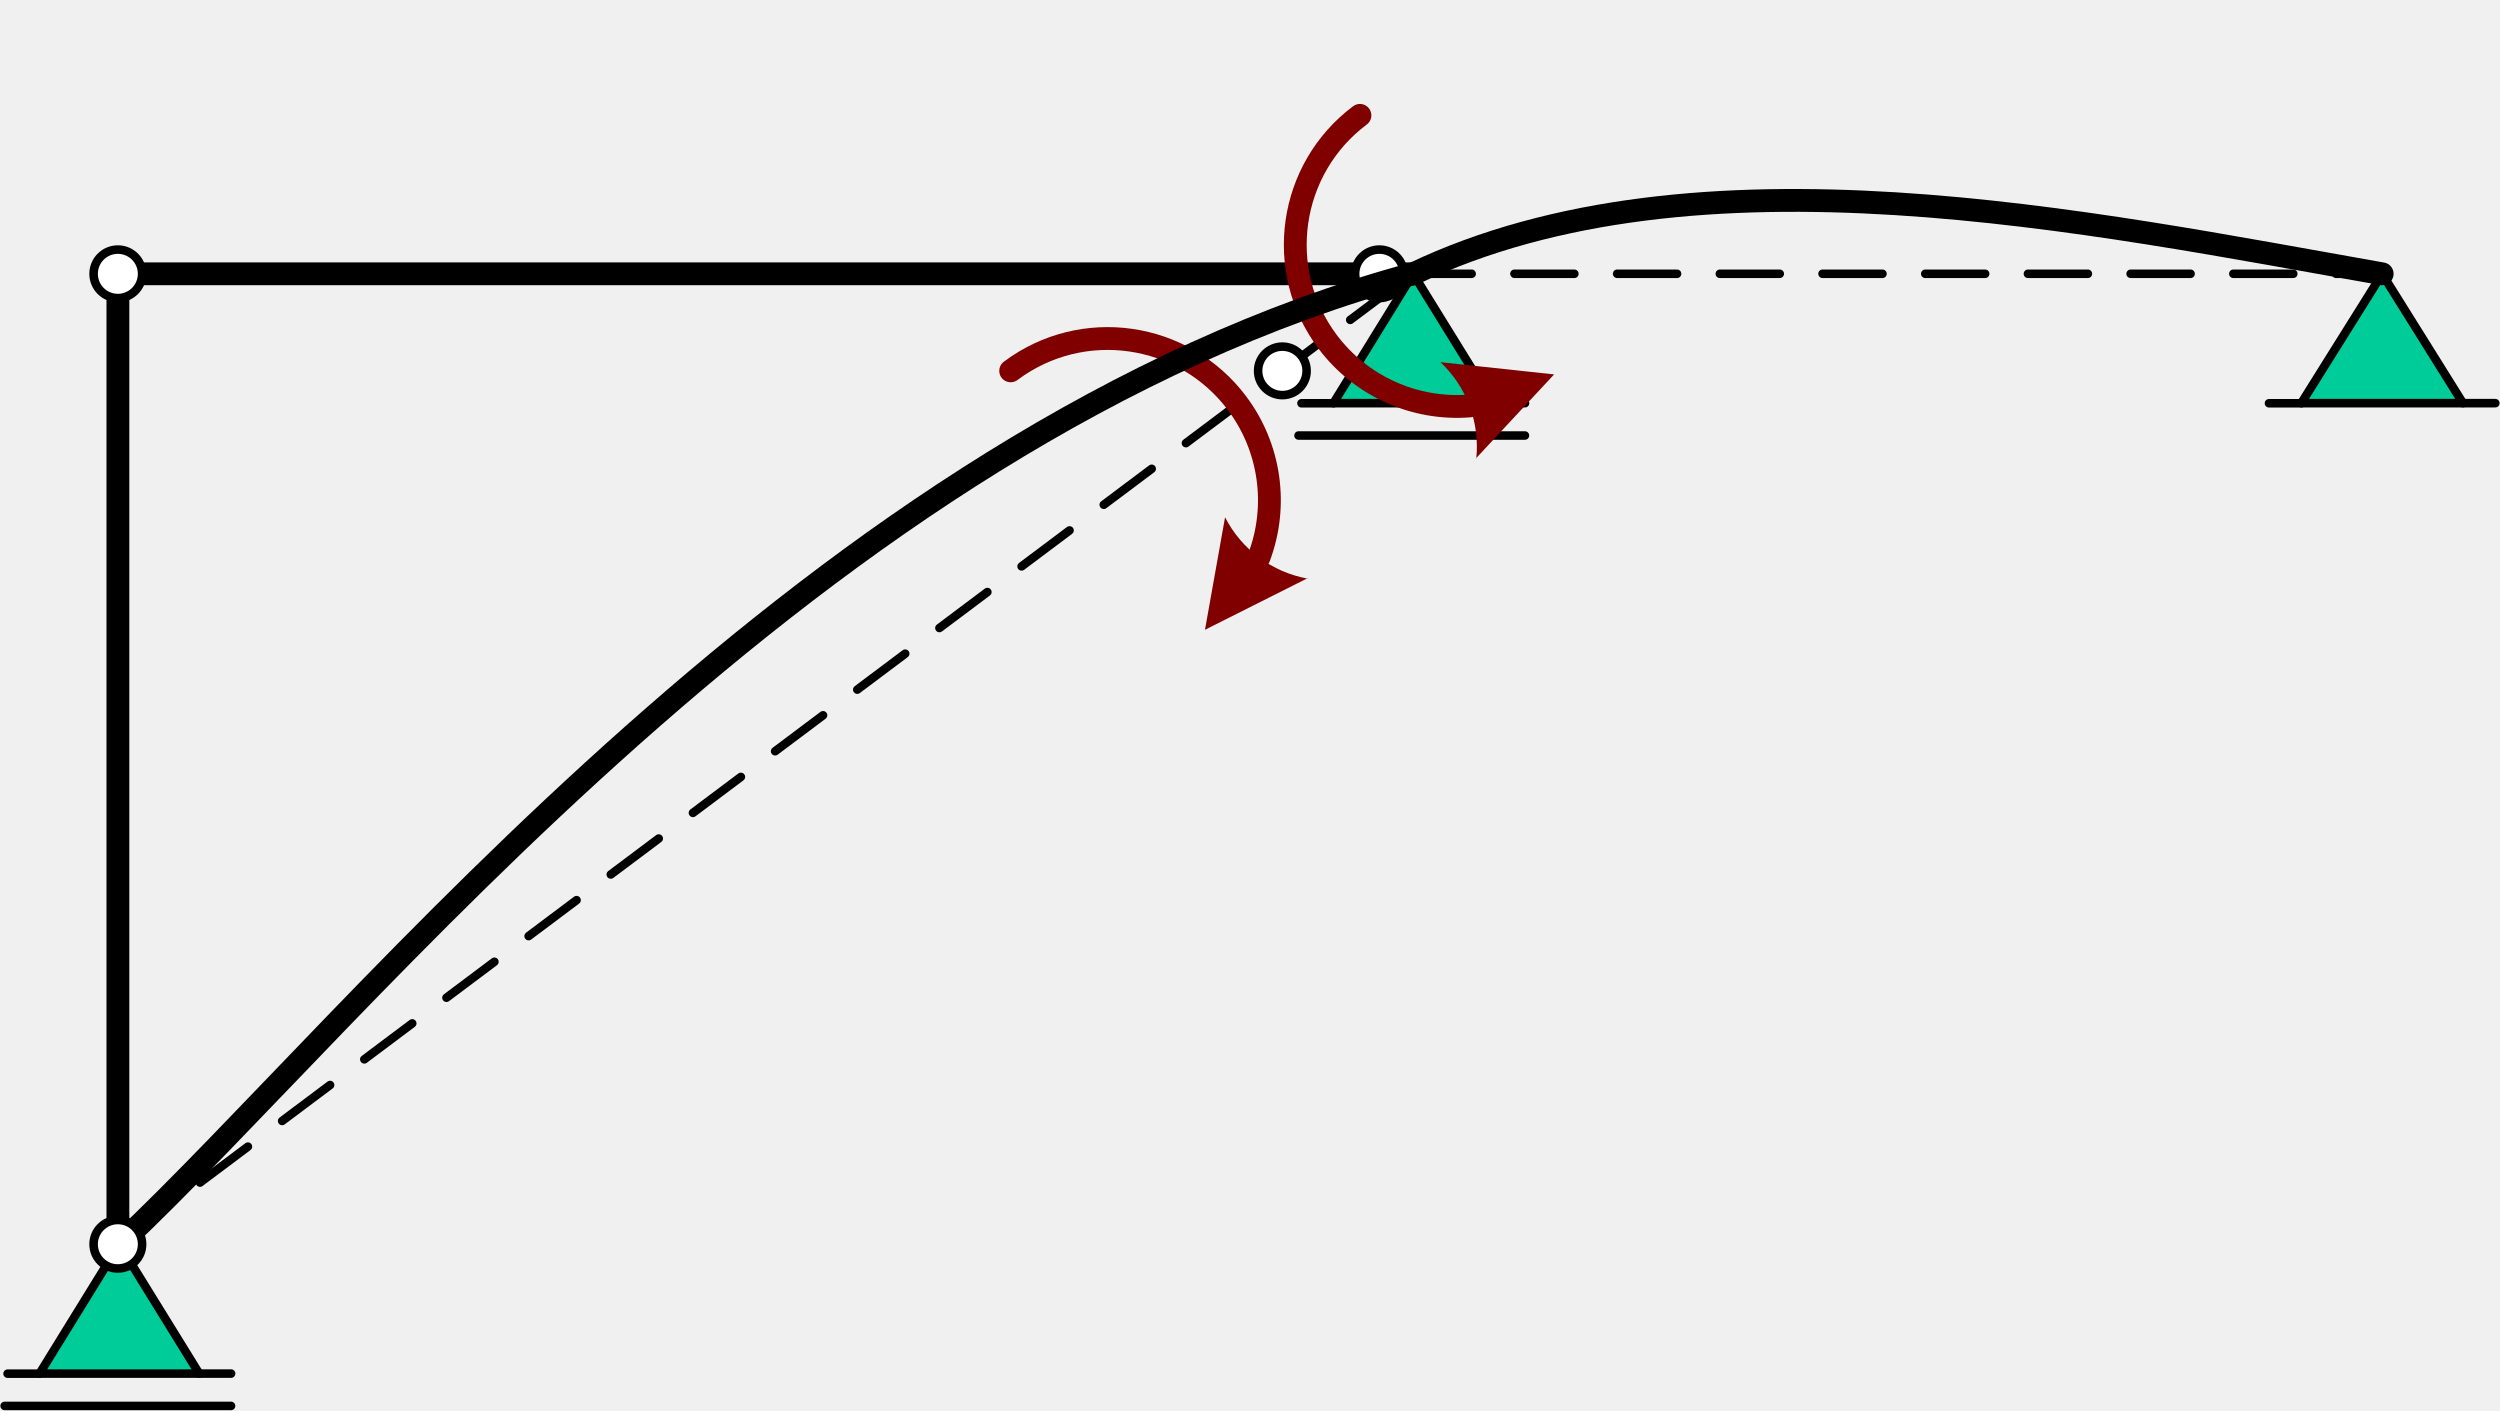
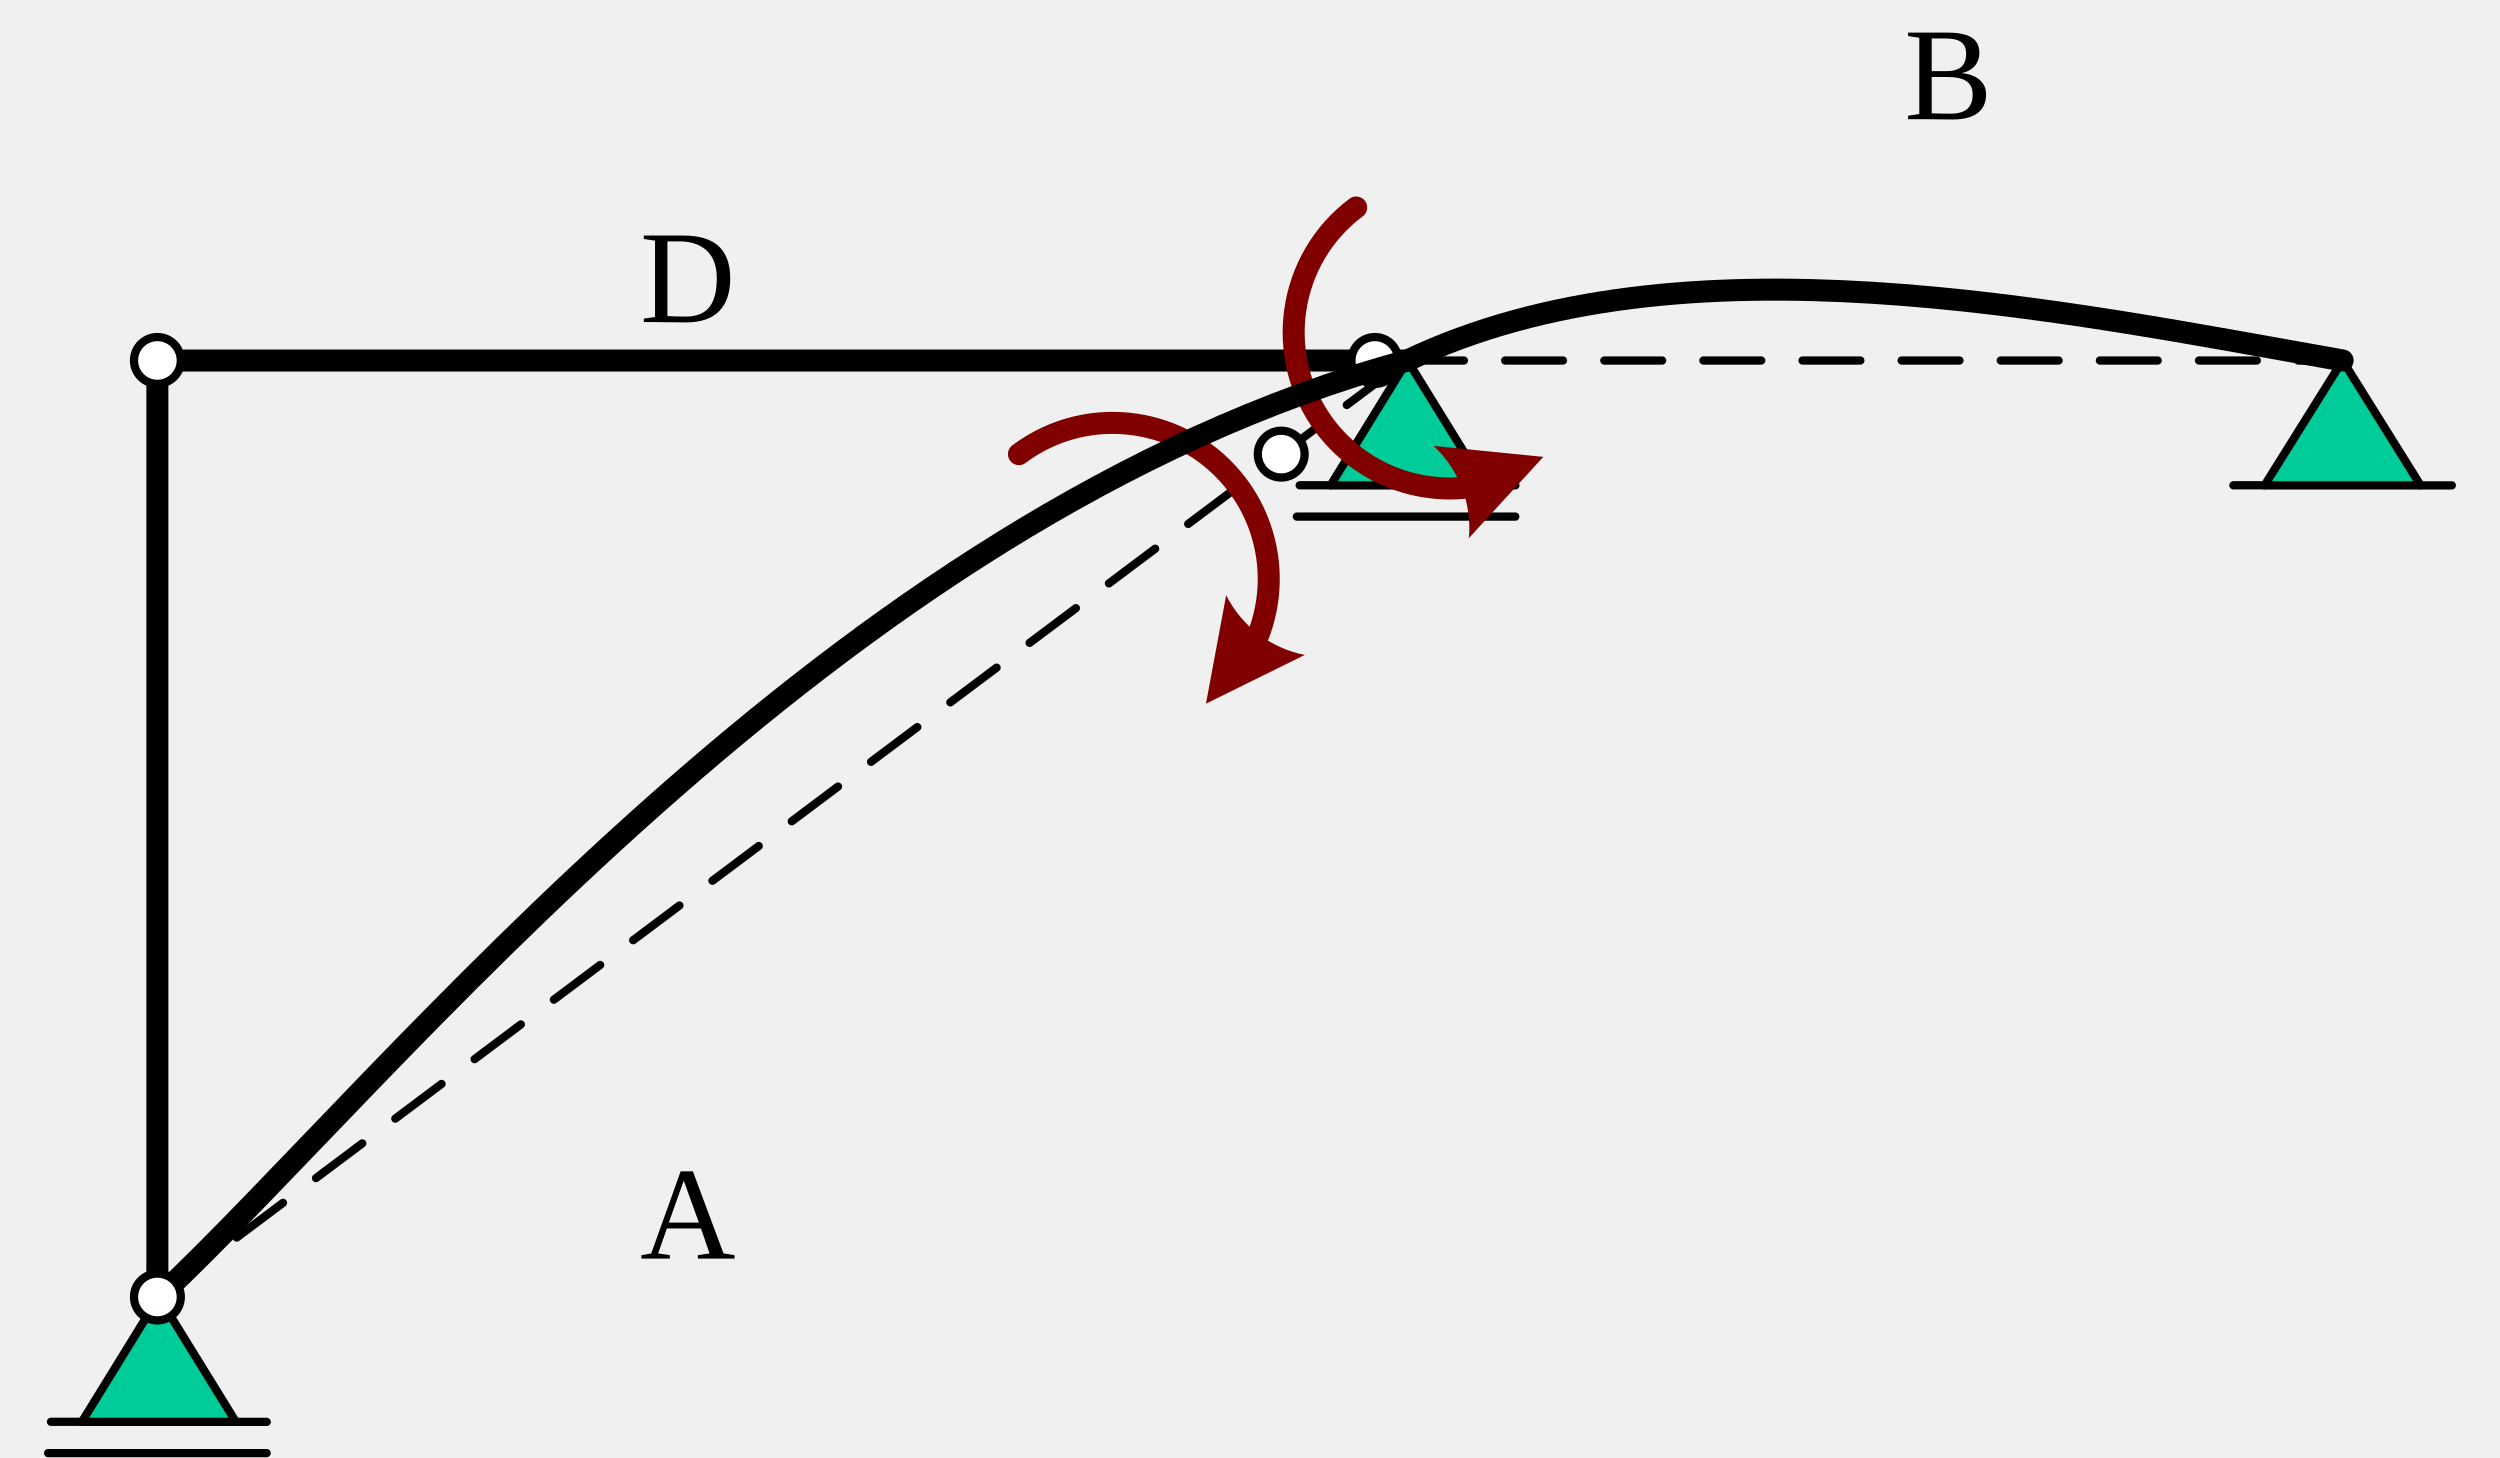
- <svg xmlns="http://www.w3.org/2000/svg" xmlns:ns1="http://schemas.microsoft.com/visio/2003/SVGExtensions/" xmlns:xlink="http://www.w3.org/1999/xlink" width="3.042in" height="1.716in" viewBox="0 0 219.018 123.584" xml:space="preserve" color-interpolation-filters="sRGB" class="st8">
+ <svg xmlns="http://www.w3.org/2000/svg" xmlns:ns1="http://schemas.microsoft.com/visio/2003/SVGExtensions/" xmlns:xlink="http://www.w3.org/1999/xlink" width="3.153in" height="1.838in" viewBox="0 0 227.012 132.306" xml:space="preserve" color-interpolation-filters="sRGB" class="st10">
  <ns1:documentProperties ns1:langID="1043" ns1:metric="true" ns1:viewMarkup="false" />
  <style type="text/css">
	
		.st1 {fill:#00cc99;stroke:#000000;stroke-linecap:round;stroke-linejoin:round;stroke-width:0.75}
		.st2 {stroke:#000000;stroke-linecap:round;stroke-linejoin:round;stroke-width:0.75}
		.st3 {stroke:#000000;stroke-linecap:round;stroke-linejoin:round;stroke-width:2}
		.st4 {stroke:#000000;stroke-dasharray:5.25,3.75;stroke-linecap:round;stroke-linejoin:round;stroke-width:0.75}
		.st5 {fill:#ffffff;stroke:#000000;stroke-linecap:round;stroke-linejoin:round;stroke-width:0.75}
		.st6 {marker-end:url(#mrkr5-59);stroke:#800000;stroke-linecap:round;stroke-linejoin:round;stroke-width:2}
		.st7 {fill:#800000;fill-opacity:1;stroke:#800000;stroke-opacity:1;stroke-width:0.442}
- 		.st8 {fill:none;fill-rule:evenodd;font-size:12px;overflow:visible;stroke-linecap:square;stroke-miterlimit:3}
+ 		.st8 {fill:none;stroke:none;stroke-linecap:round;stroke-linejoin:round;stroke-width:0.24}
+ 		.st9 {fill:#000000;font-family:Times New Roman;font-size:1em}
+ 		.st10 {fill:none;fill-rule:evenodd;font-size:12px;overflow:visible;stroke-linecap:square;stroke-miterlimit:3}
	
	</style>
  <defs id="Markers">
    <g id="lend5">
      <path d="M 2 1 L 0 0 L 1.981 -0.993 C 1.672 -0.365 1.673 0.373 1.985 1 " style="stroke:none" />
    </g>
    <marker id="mrkr5-59" class="st7" ns1:arrowType="5" ns1:arrowSize="2" ns1:setback="3.775" refX="-3.775" orient="auto" markerUnits="strokeWidth" overflow="visible">
      <use xlink:href="#lend5" transform="scale(-2.26,-2.26) " />
    </marker>
  </defs>
  <g ns1:mID="0" ns1:index="1" ns1:groupContext="foregroundPage">
    <ns1:pageProperties ns1:drawingScale="0.0393701" ns1:pageScale="0.0393701" ns1:drawingUnits="24" ns1:shadowOffsetX="8.50394" ns1:shadowOffsetY="-8.50394" />
-     <g id="group4916-1" transform="translate(0.375,-0.375)" ns1:mID="4916" ns1:groupContext="group">
+     <g id="group4916-1" transform="translate(4.37187,-0.375)" ns1:mID="4916" ns1:groupContext="group">
      <g id="group4917-2" transform="translate(0.261477,-2.83465)" ns1:mID="4917" ns1:groupContext="group">
-         <g id="shape4918-3" ns1:mID="4918" ns1:groupContext="shape" transform="translate(2.79729,1.42109E-14)">
-           <path d="M0 123.58 L13.99 123.58 L6.99 112.25 L0 123.58 Z" class="st1" />
+         <g id="shape4918-3" ns1:mID="4918" ns1:groupContext="shape" transform="translate(2.79729,0)">
+           <path d="M0 132.31 L13.99 132.31 L6.99 120.97 L0 132.31 Z" class="st1" />
        </g>
-         <g id="shape4919-5" ns1:mID="4919" ns1:groupContext="shape" transform="translate(2.79729,247.169) rotate(180)">
-           <path d="M0 123.58 L2.8 123.58" class="st2" />
+         <g id="shape4919-5" ns1:mID="4919" ns1:groupContext="shape" transform="translate(2.79729,264.612) rotate(180)">
+           <path d="M0 132.31 L2.8 132.31" class="st2" />
        </g>
-         <g id="shape4920-8" ns1:mID="4920" ns1:groupContext="shape" transform="translate(16.7838,1.42109E-14)">
-           <path d="M0 123.58 L2.8 123.58" class="st2" />
+         <g id="shape4920-8" ns1:mID="4920" ns1:groupContext="shape" transform="translate(16.7838,0)">
+           <path d="M0 132.31 L2.8 132.31" class="st2" />
        </g>
      </g>
      <g id="shape4921-11" ns1:mID="4921" ns1:groupContext="shape">
-         <path d="M0 123.58 L19.84 123.58" class="st2" />
+         <path d="M0 132.31 L19.84 132.31" class="st2" />
      </g>
    </g>
-     <g id="shape4922-14" ns1:mID="4922" ns1:groupContext="shape" transform="translate(10.2963,-99.5875)">
-       <path d="M0 123.58 L113.39 123.58" class="st3" />
+     <g id="shape4922-14" ns1:mID="4922" ns1:groupContext="shape" transform="translate(14.2931,-99.5875)">
+       <path d="M0 132.31 L113.39 132.31" class="st3" />
    </g>
-     <g id="group4923-17" transform="translate(113.761,-85.4143)" ns1:mID="4923" ns1:groupContext="group">
+     <g id="group4923-17" transform="translate(117.758,-85.4143)" ns1:mID="4923" ns1:groupContext="group">
      <g id="group4924-18" transform="translate(0.261477,-2.83465)" ns1:mID="4924" ns1:groupContext="group">
-         <g id="shape4925-19" ns1:mID="4925" ns1:groupContext="shape" transform="translate(2.79729,1.42109E-14)">
-           <path d="M0 123.58 L13.99 123.58 L6.99 112.25 L0 123.58 Z" class="st1" />
+         <g id="shape4925-19" ns1:mID="4925" ns1:groupContext="shape" transform="translate(2.79729,0)">
+           <path d="M0 132.31 L13.99 132.31 L6.99 120.97 L0 132.31 Z" class="st1" />
        </g>
-         <g id="shape4926-21" ns1:mID="4926" ns1:groupContext="shape" transform="translate(2.79729,247.169) rotate(180)">
-           <path d="M0 123.58 L2.8 123.58" class="st2" />
+         <g id="shape4926-21" ns1:mID="4926" ns1:groupContext="shape" transform="translate(2.79729,264.612) rotate(180)">
+           <path d="M0 132.31 L2.8 132.31" class="st2" />
        </g>
-         <g id="shape4927-24" ns1:mID="4927" ns1:groupContext="shape" transform="translate(16.7838,1.42109E-14)">
-           <path d="M0 123.58 L2.8 123.58" class="st2" />
+         <g id="shape4927-24" ns1:mID="4927" ns1:groupContext="shape" transform="translate(16.7838,0)">
+           <path d="M0 132.31 L2.8 132.31" class="st2" />
        </g>
      </g>
      <g id="shape4928-27" ns1:mID="4928" ns1:groupContext="shape">
-         <path d="M0 123.58 L19.84 123.58" class="st2" />
+         <path d="M0 132.31 L19.84 132.31" class="st2" />
      </g>
    </g>
-     <g id="shape4929-30" ns1:mID="4929" ns1:groupContext="shape" transform="translate(123.682,-99.5875)">
-       <path d="M0 123.58 L85.04 123.58" class="st4" />
+     <g id="shape4929-30" ns1:mID="4929" ns1:groupContext="shape" transform="translate(127.679,-99.5875)">
+       <path d="M0 132.31 L85.04 132.31" class="st4" />
    </g>
-     <g id="shape4930-33" ns1:mID="4930" ns1:groupContext="shape" transform="translate(133.881,23.9968) rotate(90)">
-       <path d="M0 123.58 L85.04 123.58" class="st3" />
+     <g id="shape4930-33" ns1:mID="4930" ns1:groupContext="shape" transform="translate(146.599,32.7184) rotate(90)">
+       <path d="M0 132.31 L85.04 132.31" class="st3" />
    </g>
-     <g id="shape4931-36" ns1:mID="4931" ns1:groupContext="shape" transform="translate(-63.8543,10.1687) rotate(-36.8699)">
-       <path d="M0 123.58 L141.73 123.58" class="st4" />
+     <g id="shape4931-36" ns1:mID="4931" ns1:groupContext="shape" transform="translate(-65.0904,11.913) rotate(-36.8699)">
+       <path d="M0 132.31 L141.73 132.31" class="st4" />
    </g>
-     <g id="shape4933-39" ns1:mID="4933" ns1:groupContext="shape" transform="translate(8.17028,-97.4616)">
-       <ellipse cx="2.126" cy="121.458" rx="2.126" ry="2.126" class="st5" />
+     <g id="shape4933-39" ns1:mID="4933" ns1:groupContext="shape" transform="translate(12.1671,-97.4616)">
+       <ellipse cx="2.126" cy="130.18" rx="2.126" ry="2.126" class="st5" />
    </g>
-     <g id="shape4934-41" ns1:mID="4934" ns1:groupContext="shape" transform="translate(118.721,-97.4616)">
-       <ellipse cx="2.126" cy="121.458" rx="2.126" ry="2.126" class="st5" />
+     <g id="shape4934-41" ns1:mID="4934" ns1:groupContext="shape" transform="translate(122.718,-97.4616)">
+       <ellipse cx="2.126" cy="130.18" rx="2.126" ry="2.126" class="st5" />
    </g>
-     <g id="group4935-43" transform="translate(198.8,-88.249)" ns1:mID="4935" ns1:groupContext="group">
-       <g id="shape4936-44" ns1:mID="4936" ns1:groupContext="shape" transform="translate(2.83465,1.42109E-14)">
-         <path d="M0 123.58 L14.17 123.58 L7.09 112.25 L0 123.58 Z" class="st1" />
+     <g id="group4935-43" transform="translate(202.797,-88.249)" ns1:mID="4935" ns1:groupContext="group">
+       <g id="shape4936-44" ns1:mID="4936" ns1:groupContext="shape" transform="translate(2.83465,0)">
+         <path d="M0 132.31 L14.17 132.31 L7.09 120.97 L0 132.31 Z" class="st1" />
      </g>
-       <g id="shape4937-46" ns1:mID="4937" ns1:groupContext="shape" transform="translate(2.83465,247.169) rotate(180)">
-         <path d="M0 123.58 L2.83 123.58" class="st2" />
+       <g id="shape4937-46" ns1:mID="4937" ns1:groupContext="shape" transform="translate(2.83465,264.612) rotate(180)">
+         <path d="M0 132.31 L2.83 132.31" class="st2" />
      </g>
-       <g id="shape4938-49" ns1:mID="4938" ns1:groupContext="shape" transform="translate(17.0079,1.42109E-14)">
-         <path d="M0 123.58 L2.83 123.58" class="st2" />
+       <g id="shape4938-49" ns1:mID="4938" ns1:groupContext="shape" transform="translate(17.0079,0)">
+         <path d="M0 132.31 L2.83 132.31" class="st2" />
      </g>
    </g>
-     <g id="shape4939-52" ns1:mID="4939" ns1:groupContext="shape" transform="translate(110.218,-88.9576)">
-       <ellipse cx="2.126" cy="121.458" rx="2.126" ry="2.126" class="st5" />
+     <g id="shape4939-52" ns1:mID="4939" ns1:groupContext="shape" transform="translate(114.214,-88.9576)">
+       <ellipse cx="2.126" cy="130.18" rx="2.126" ry="2.126" class="st5" />
    </g>
-     <g id="shape4944-54" ns1:mID="4944" ns1:groupContext="shape" transform="translate(187.4,-41.6499) rotate(53.1301)">
-       <path d="M-0 123.58 A14.173 14.173 0 0 1 14.17 109.41 A14.173 14.173 0 0 1 26.14 115.99 L26.24 116.33" class="st6" />
+     <g id="shape4944-54" ns1:mID="4944" ns1:groupContext="shape" transform="translate(198.374,-38.1612) rotate(53.1301)">
+       <path d="M-0 132.31 A14.173 14.173 0 0 1 14.17 118.13 A14.173 14.173 0 0 1 26.14 124.71 L26.24 125.06" class="st6" />
    </g>
-     <g id="shape4945-60" ns1:mID="4945" ns1:groupContext="shape" transform="translate(20.2792,84.2576) rotate(53.1301) scale(1,-1)">
-       <path d="M-0 123.58 A14.173 14.173 0 0 1 14.17 109.41 A14.173 14.173 0 0 1 26.14 115.99 L26.24 116.33" class="st6" />
+     <g id="shape4945-60" ns1:mID="4945" ns1:groupContext="shape" transform="translate(17.2988,98.2123) rotate(53.1301) scale(1,-1)">
+       <path d="M-0 132.31 A14.173 14.173 0 0 1 14.17 118.13 A14.173 14.173 0 0 1 26.14 124.71 L26.24 125.06" class="st6" />
    </g>
-     <g id="shape4946-65" ns1:mID="4946" ns1:groupContext="shape" transform="translate(123.813,141.294) scale(1,-1)">
-       <path d="M0 117.3 C24.94 129.2 59.44 121.78 84.91 117.3" class="st3" />
+     <g id="shape4946-65" ns1:mID="4946" ns1:groupContext="shape" transform="translate(127.81,158.737) scale(1,-1)">
+       <path d="M0 126.02 C24.94 137.92 59.44 130.5 84.91 126.02" class="st3" />
    </g>
-     <g id="shape4947-68" ns1:mID="4947" ns1:groupContext="shape" transform="translate(49.6622,-74.8707) rotate(-36.8699) scale(-1,1)">
-       <path d="M0 123.58 C50.33 103.55 112.92 120.39 141.73 123.58" class="st3" />
+     <g id="shape4947-68" ns1:mID="4947" ns1:groupContext="shape" transform="translate(48.4261,-73.1264) rotate(-36.8699) scale(-1,1)">
+       <path d="M0 132.31 C50.33 112.27 112.92 129.11 141.73 132.31" class="st3" />
    </g>
-     <g id="shape4932-71" ns1:mID="4932" ns1:groupContext="shape" transform="translate(8.17028,-12.4222)">
-       <ellipse cx="2.126" cy="121.458" rx="2.126" ry="2.126" class="st5" />
+     <g id="shape4932-71" ns1:mID="4932" ns1:groupContext="shape" transform="translate(12.1671,-12.4222)">
+       <ellipse cx="2.126" cy="130.18" rx="2.126" ry="2.126" class="st5" />
+     </g>
+     <g id="shape4972-73" ns1:mID="4972" ns1:groupContext="shape" transform="translate(0.12,-14.5482)">
+       <ns1:textBlock ns1:margins="rect(4,4,4,4)" ns1:tabSpace="42.5197" />
+       <ns1:textRect cx="7.087" cy="125.219" width="14.18" height="14.173" />
+       <rect x="0" y="118.133" width="14.173" height="14.173" class="st8" />
+       <text x="4" y="128.82" class="st9" ns1:langID="1043">
+         <ns1:paragraph ns1:horizAlign="1" />
+         <ns1:tabList />A</text>
+     </g>
+     <g id="shape4973-76" ns1:mID="4973" ns1:groupContext="shape" transform="translate(114.923,-118.013)">
+       <ns1:textBlock ns1:margins="rect(4,4,4,4)" ns1:tabSpace="42.5197" />
+       <ns1:textRect cx="7.087" cy="125.219" width="14.18" height="14.173" />
+       <rect x="0" y="118.133" width="14.173" height="14.173" class="st8" />
+       <text x="4" y="128.82" class="st9" ns1:langID="1043">
+         <ns1:paragraph ns1:horizAlign="1" />
+         <ns1:tabList />B</text>
+     </g>
+     <g id="shape4974-79" ns1:mID="4974" ns1:groupContext="shape" transform="translate(212.718,-99.5876)">
+       <ns1:textBlock ns1:margins="rect(4,4,4,4)" ns1:tabSpace="42.5197" />
+       <ns1:textRect cx="7.087" cy="125.219" width="14.18" height="14.173" />
+       <rect x="0" y="118.133" width="14.173" height="14.173" class="st8" />
+       <text x="4" y="128.82" class="st9" ns1:langID="1043">
+         <ns1:paragraph ns1:horizAlign="1" />
+         <ns1:tabList />C</text>
+     </g>
+     <g id="shape4975-82" ns1:mID="4975" ns1:groupContext="shape" transform="translate(0.12,-99.5876)">
+       <ns1:textBlock ns1:margins="rect(4,4,4,4)" ns1:tabSpace="42.5197" />
+       <ns1:textRect cx="7.087" cy="125.219" width="14.18" height="14.173" />
+       <rect x="0" y="118.133" width="14.173" height="14.173" class="st8" />
+       <text x="4" y="128.82" class="st9" ns1:langID="1043">
+         <ns1:paragraph ns1:horizAlign="1" />
+         <ns1:tabList />D</text>
    </g>
  </g>
</svg>
